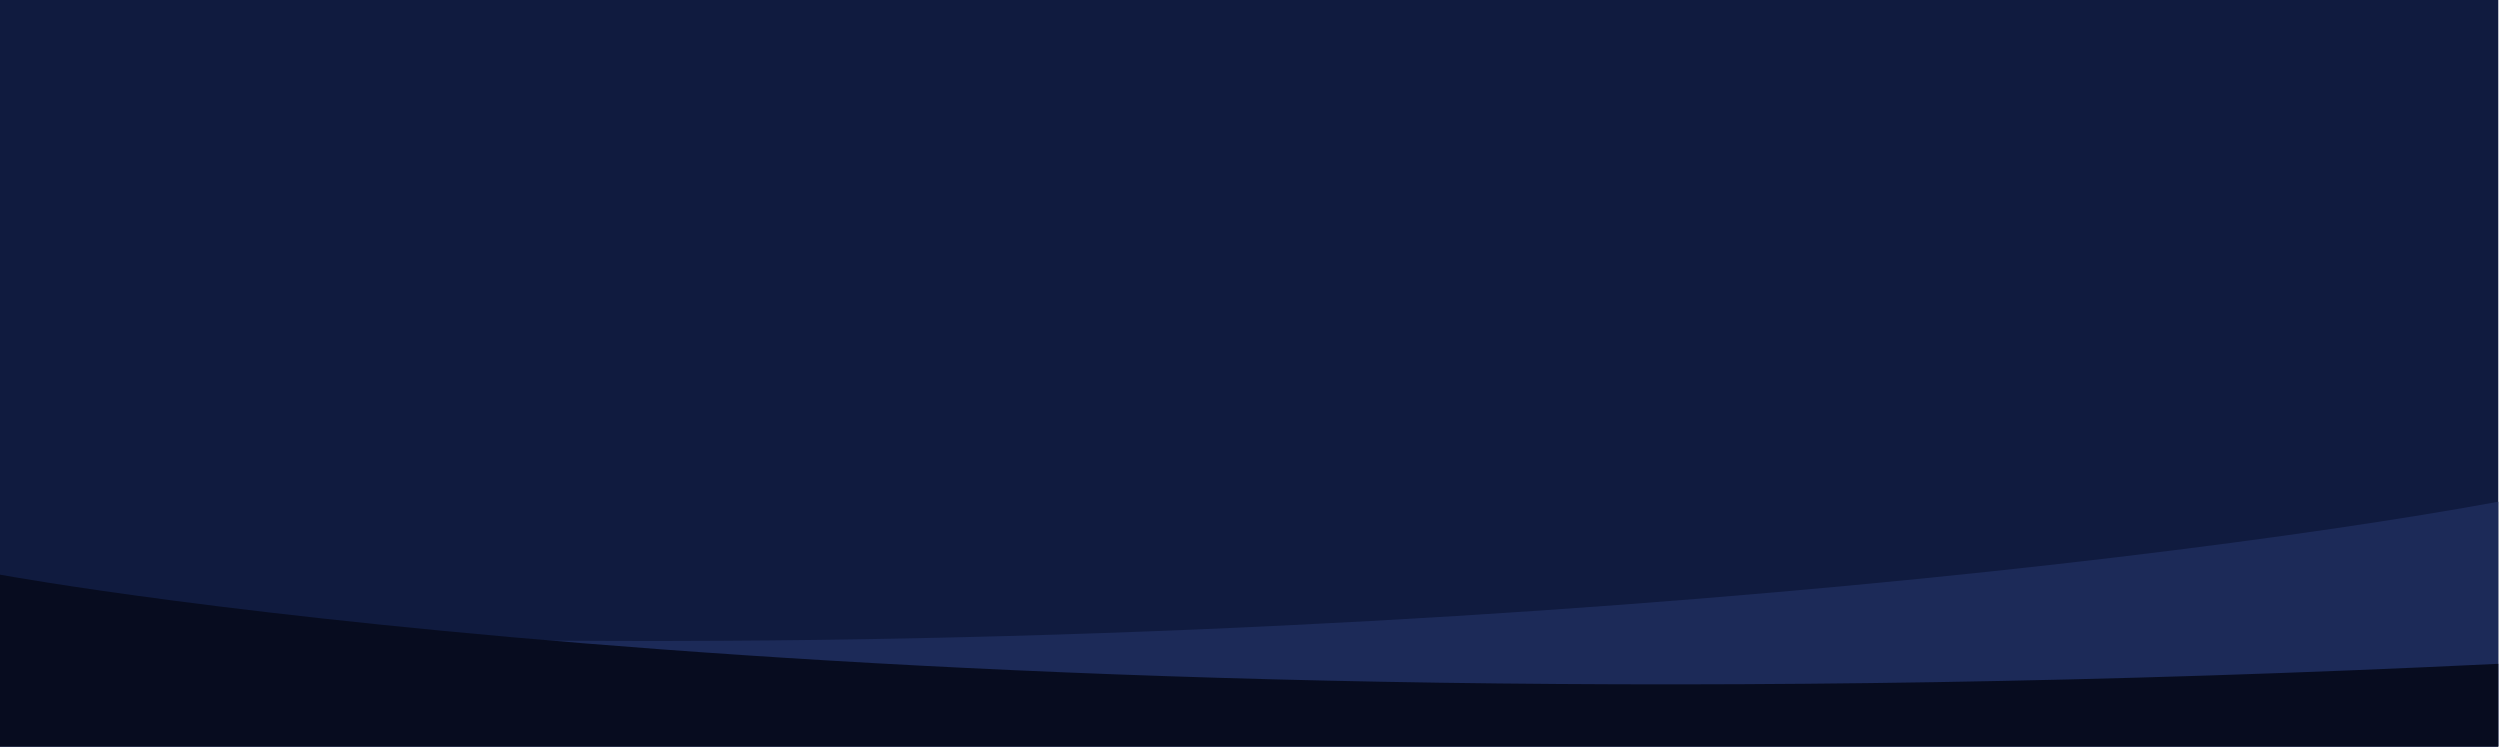
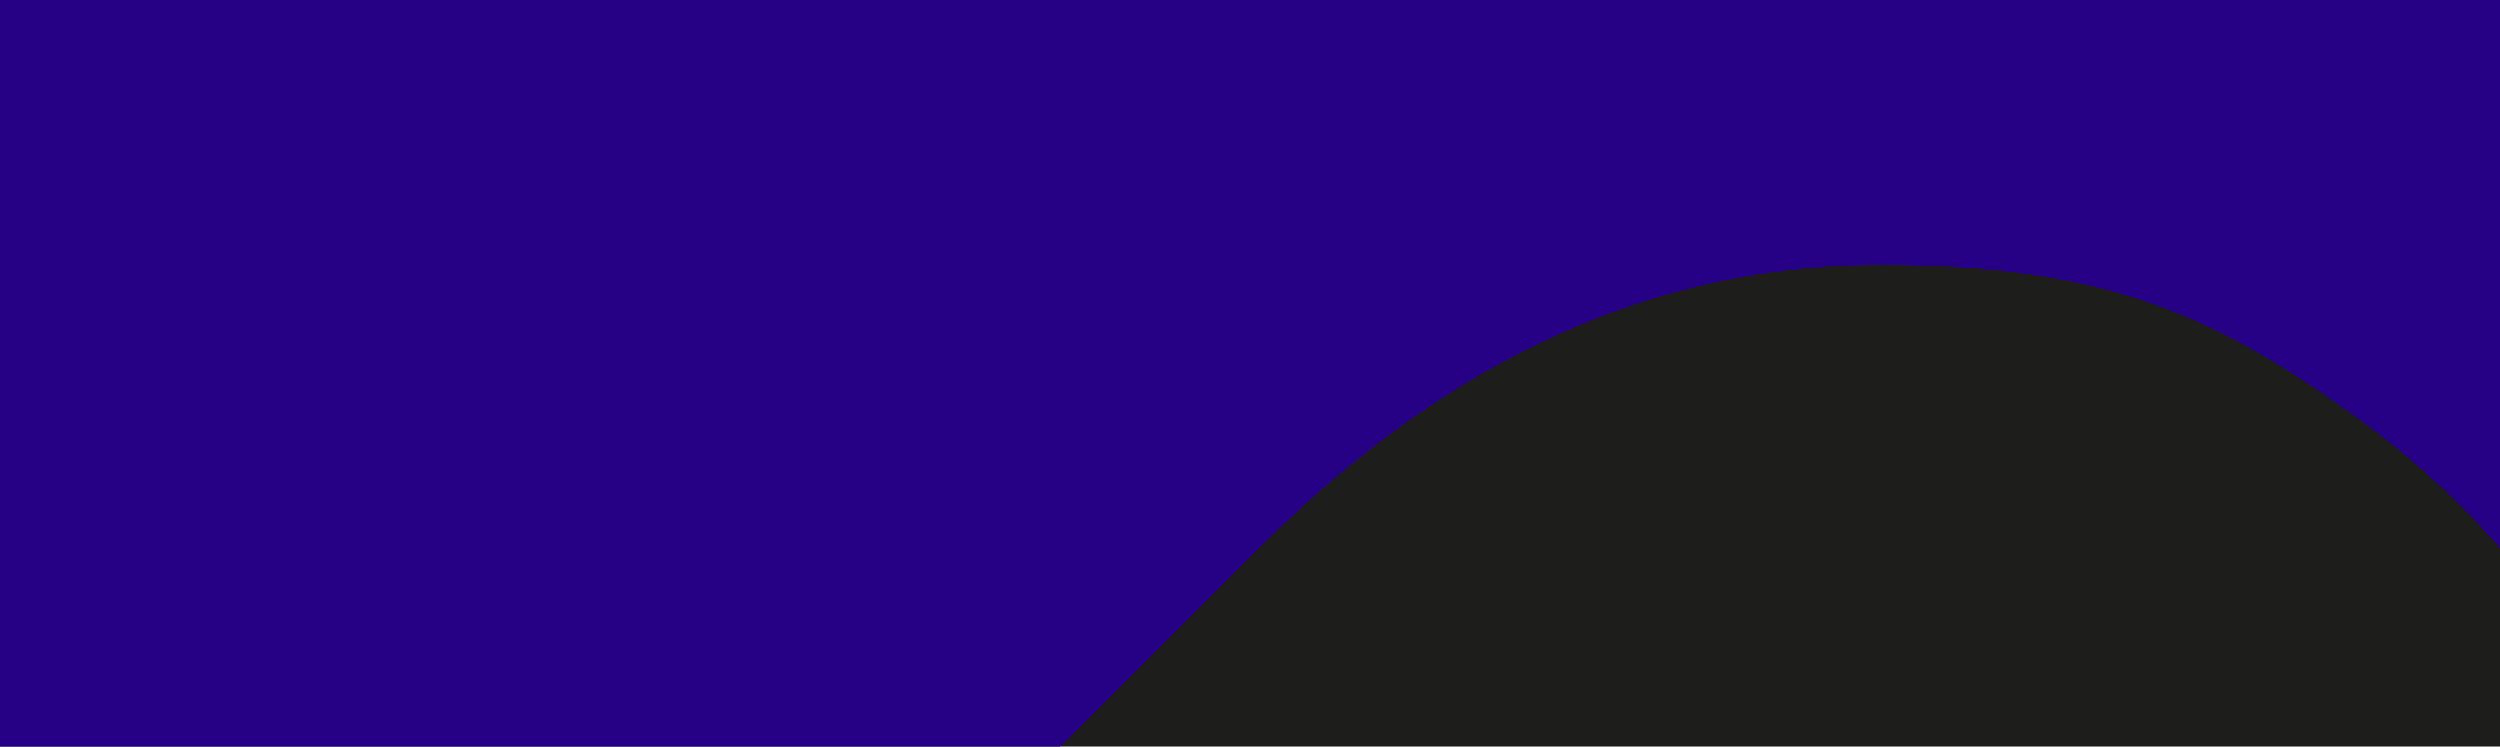
- <svg xmlns="http://www.w3.org/2000/svg" width="1440" height="430" preserveAspectRatio="none" viewBox="0 0 1440 430" fill="none">
-   <path d="M-0.001 0H1439V430H-0.001V0Z" fill="#101B3F" />
-   <path d="M-1 430V359.329C654.059 394.587 1231.94 327.134 1439 289V430H-1Z" fill="#1C2A58" />
-   <path d="M1439 382.359C524.199 426.527 11.458 333.054 -0.001 331V430H1439V382.359Z" fill="#070C1F" />
+ <svg xmlns="http://www.w3.org/2000/svg" id="Calque_1" version="1.1" viewBox="0 0 1440 430">
+   <defs>
+     <style>
+       .st0 {
+         fill: none;
+       }
+ 
+       .st1 {
+         fill: #260085;
+       }
+ 
+       .st2 {
+         fill: #1d1d1b;
+       }
+ 
+       .st3 {
+         clip-path: url(#clippath);
+       }
+     </style>
+     <clipPath id="clippath">
+       <rect class="st0" width="1440" height="430" />
+     </clipPath>
+   </defs>
+   <g class="st3">
+     <g>
+       <rect class="st2" x="-33.6" y="-32.7" width="1484.2" height="514" />
+       <path class="st1" d="M591.6-647v97.3H-210.1c26.2,69.5,61,134.4,104.3,194.6h697.5v97.3H-82.7c-37.1,103.5-55.6,206.2-55.6,308.2,0,149.9,35.5,289.7,106.6,419.4,71,129.8,166.8,234.8,287.3,315.1l470.4-470.4c108.1-108.1,227.1-162.2,356.8-162.2s193.5,29.4,274.6,88.1c81.1,58.7,137.9,135.2,170.3,229.4,69.5-129.8,104.3-269.6,104.3-419.4s-39.8-308.5-119.3-443.7c-79.6-135.2-186.9-242.5-322.1-322.1-135.2-79.5-283.1-119.3-443.8-119.3l-1014.9-2.3c3.1,66.4,12.3,129.8,27.8,190h831.9ZM1121.1-312.2c19.3-19.3,42.9-29,70.7-29s51.3,9.7,70.7,29c19.3,19.3,29,42.9,29,70.7s-9.7,51.4-29,70.7c-19.3,19.3-42.9,29-70.7,29s-51.4-9.6-70.7-29c-19.3-19.3-29-42.9-29-70.7s9.6-51.3,29-70.7Z" />
+     </g>
+   </g>
</svg>
